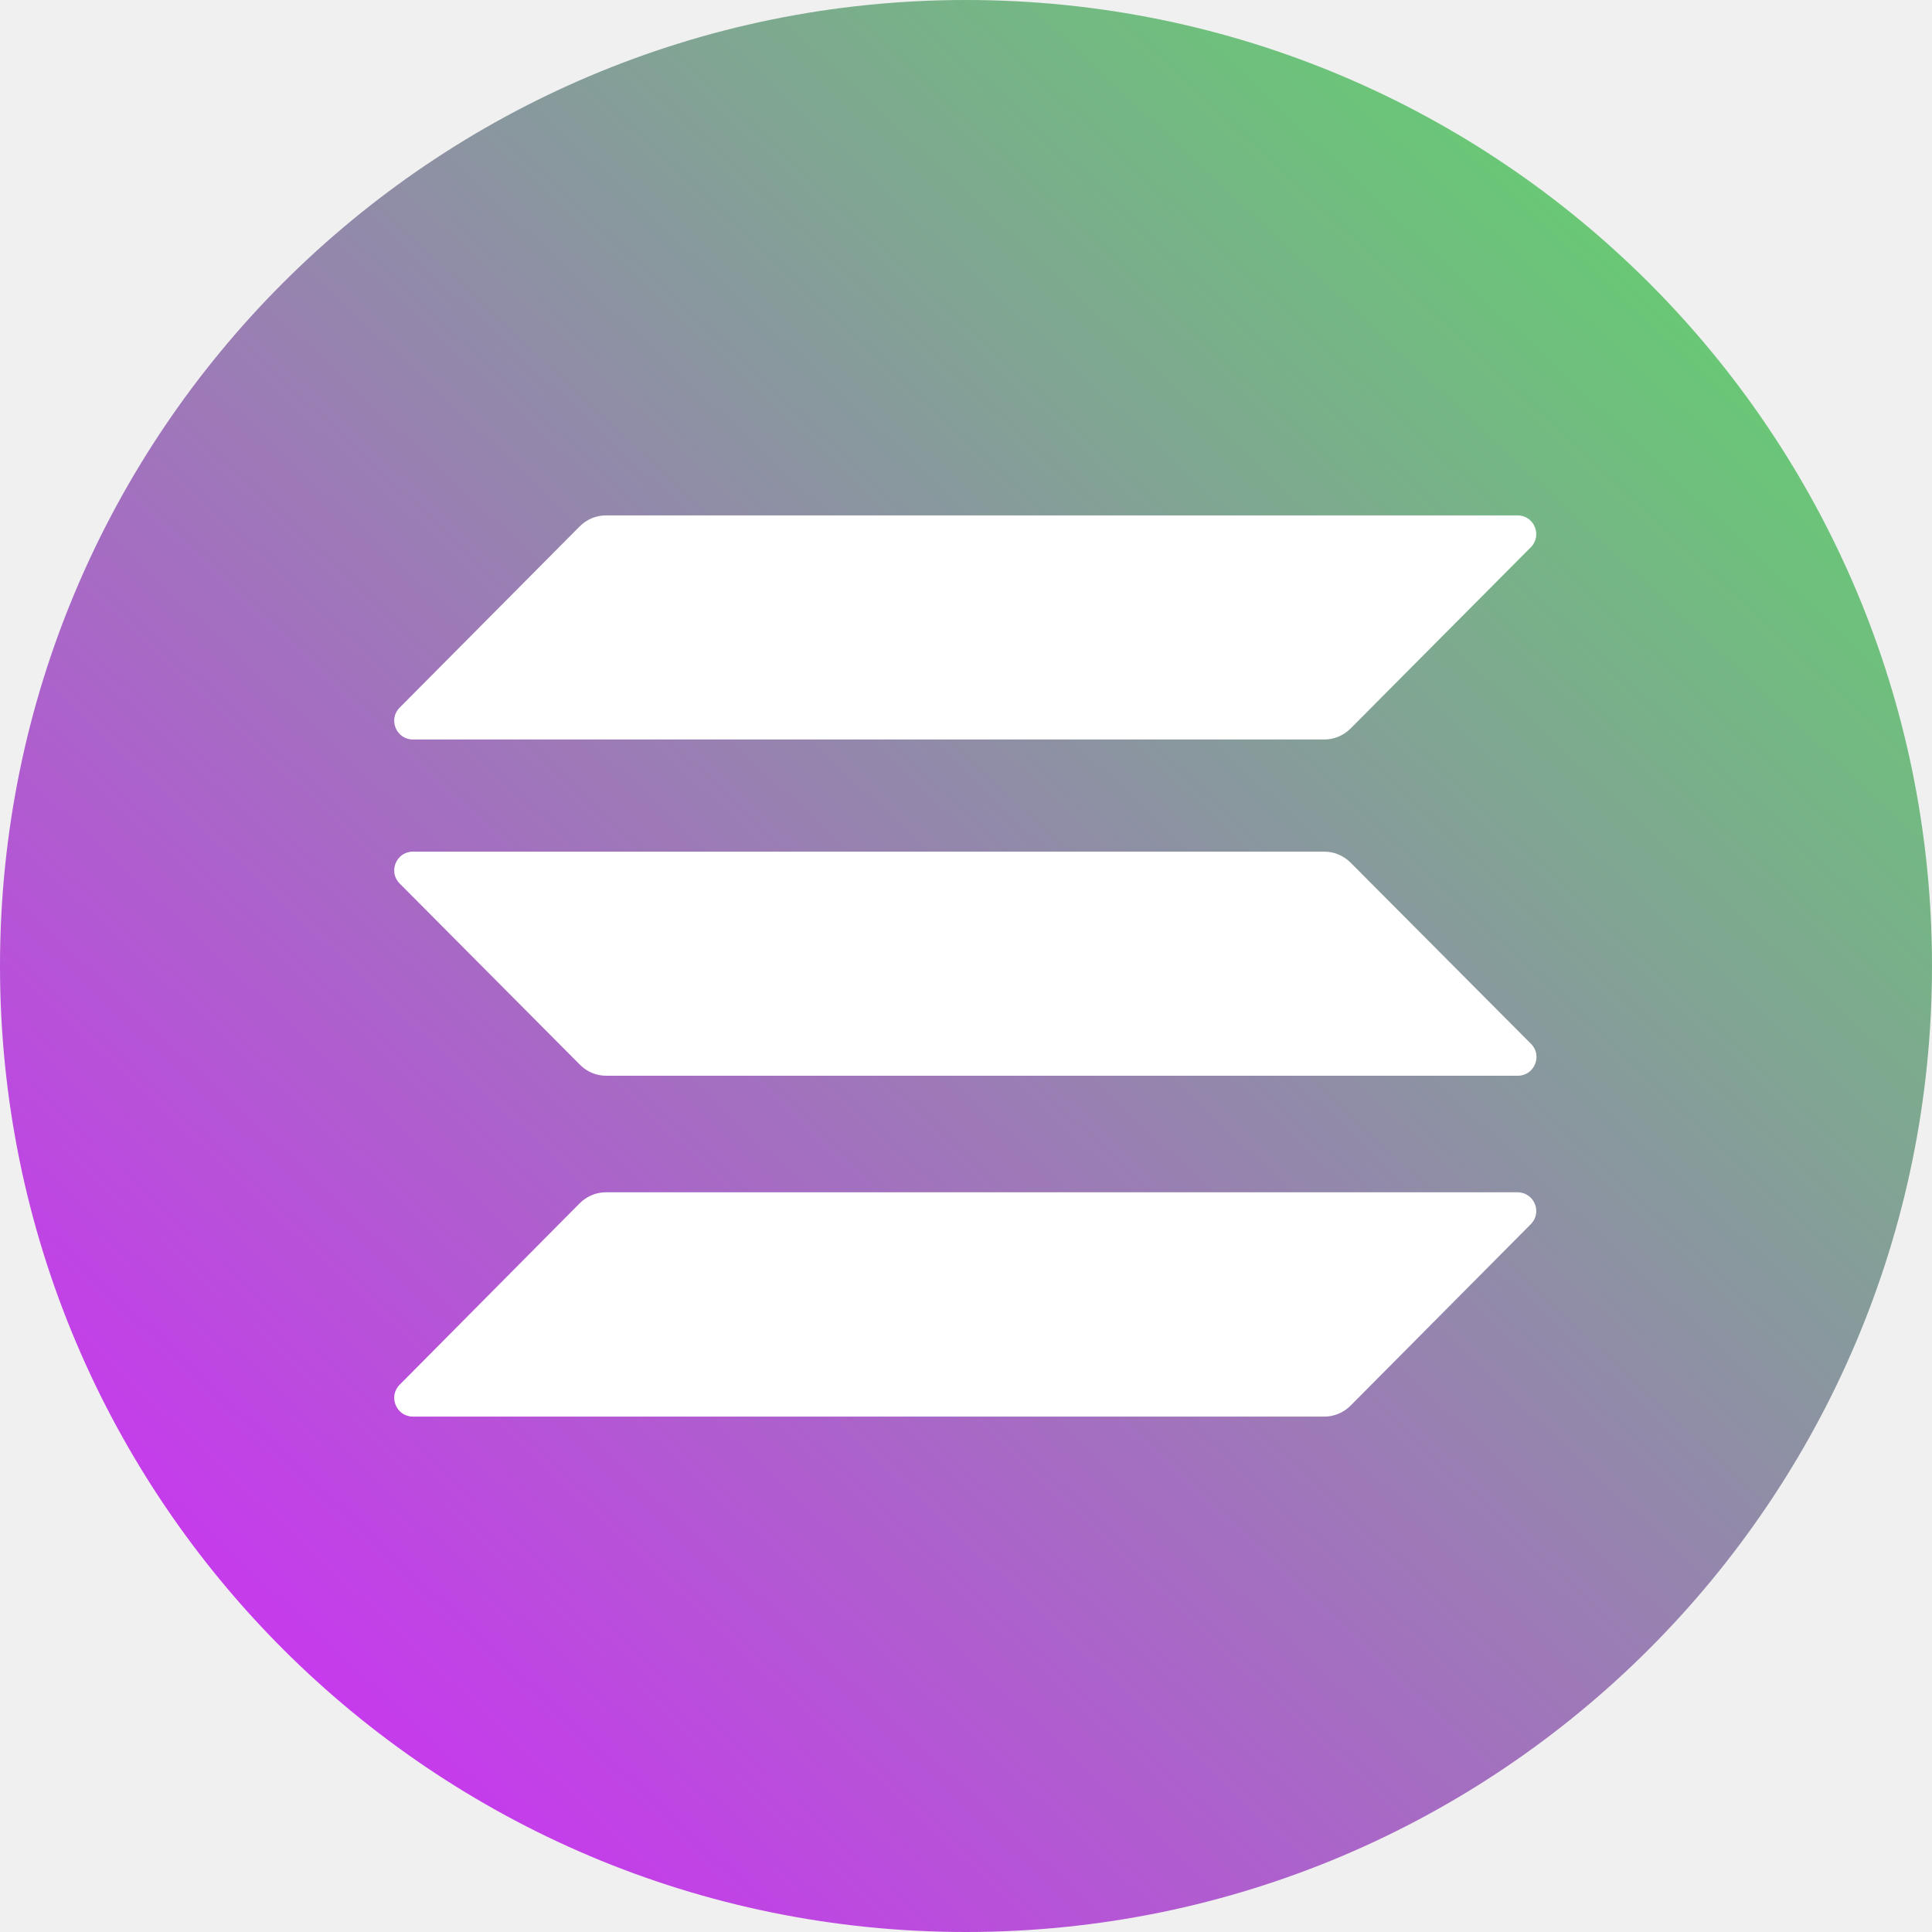
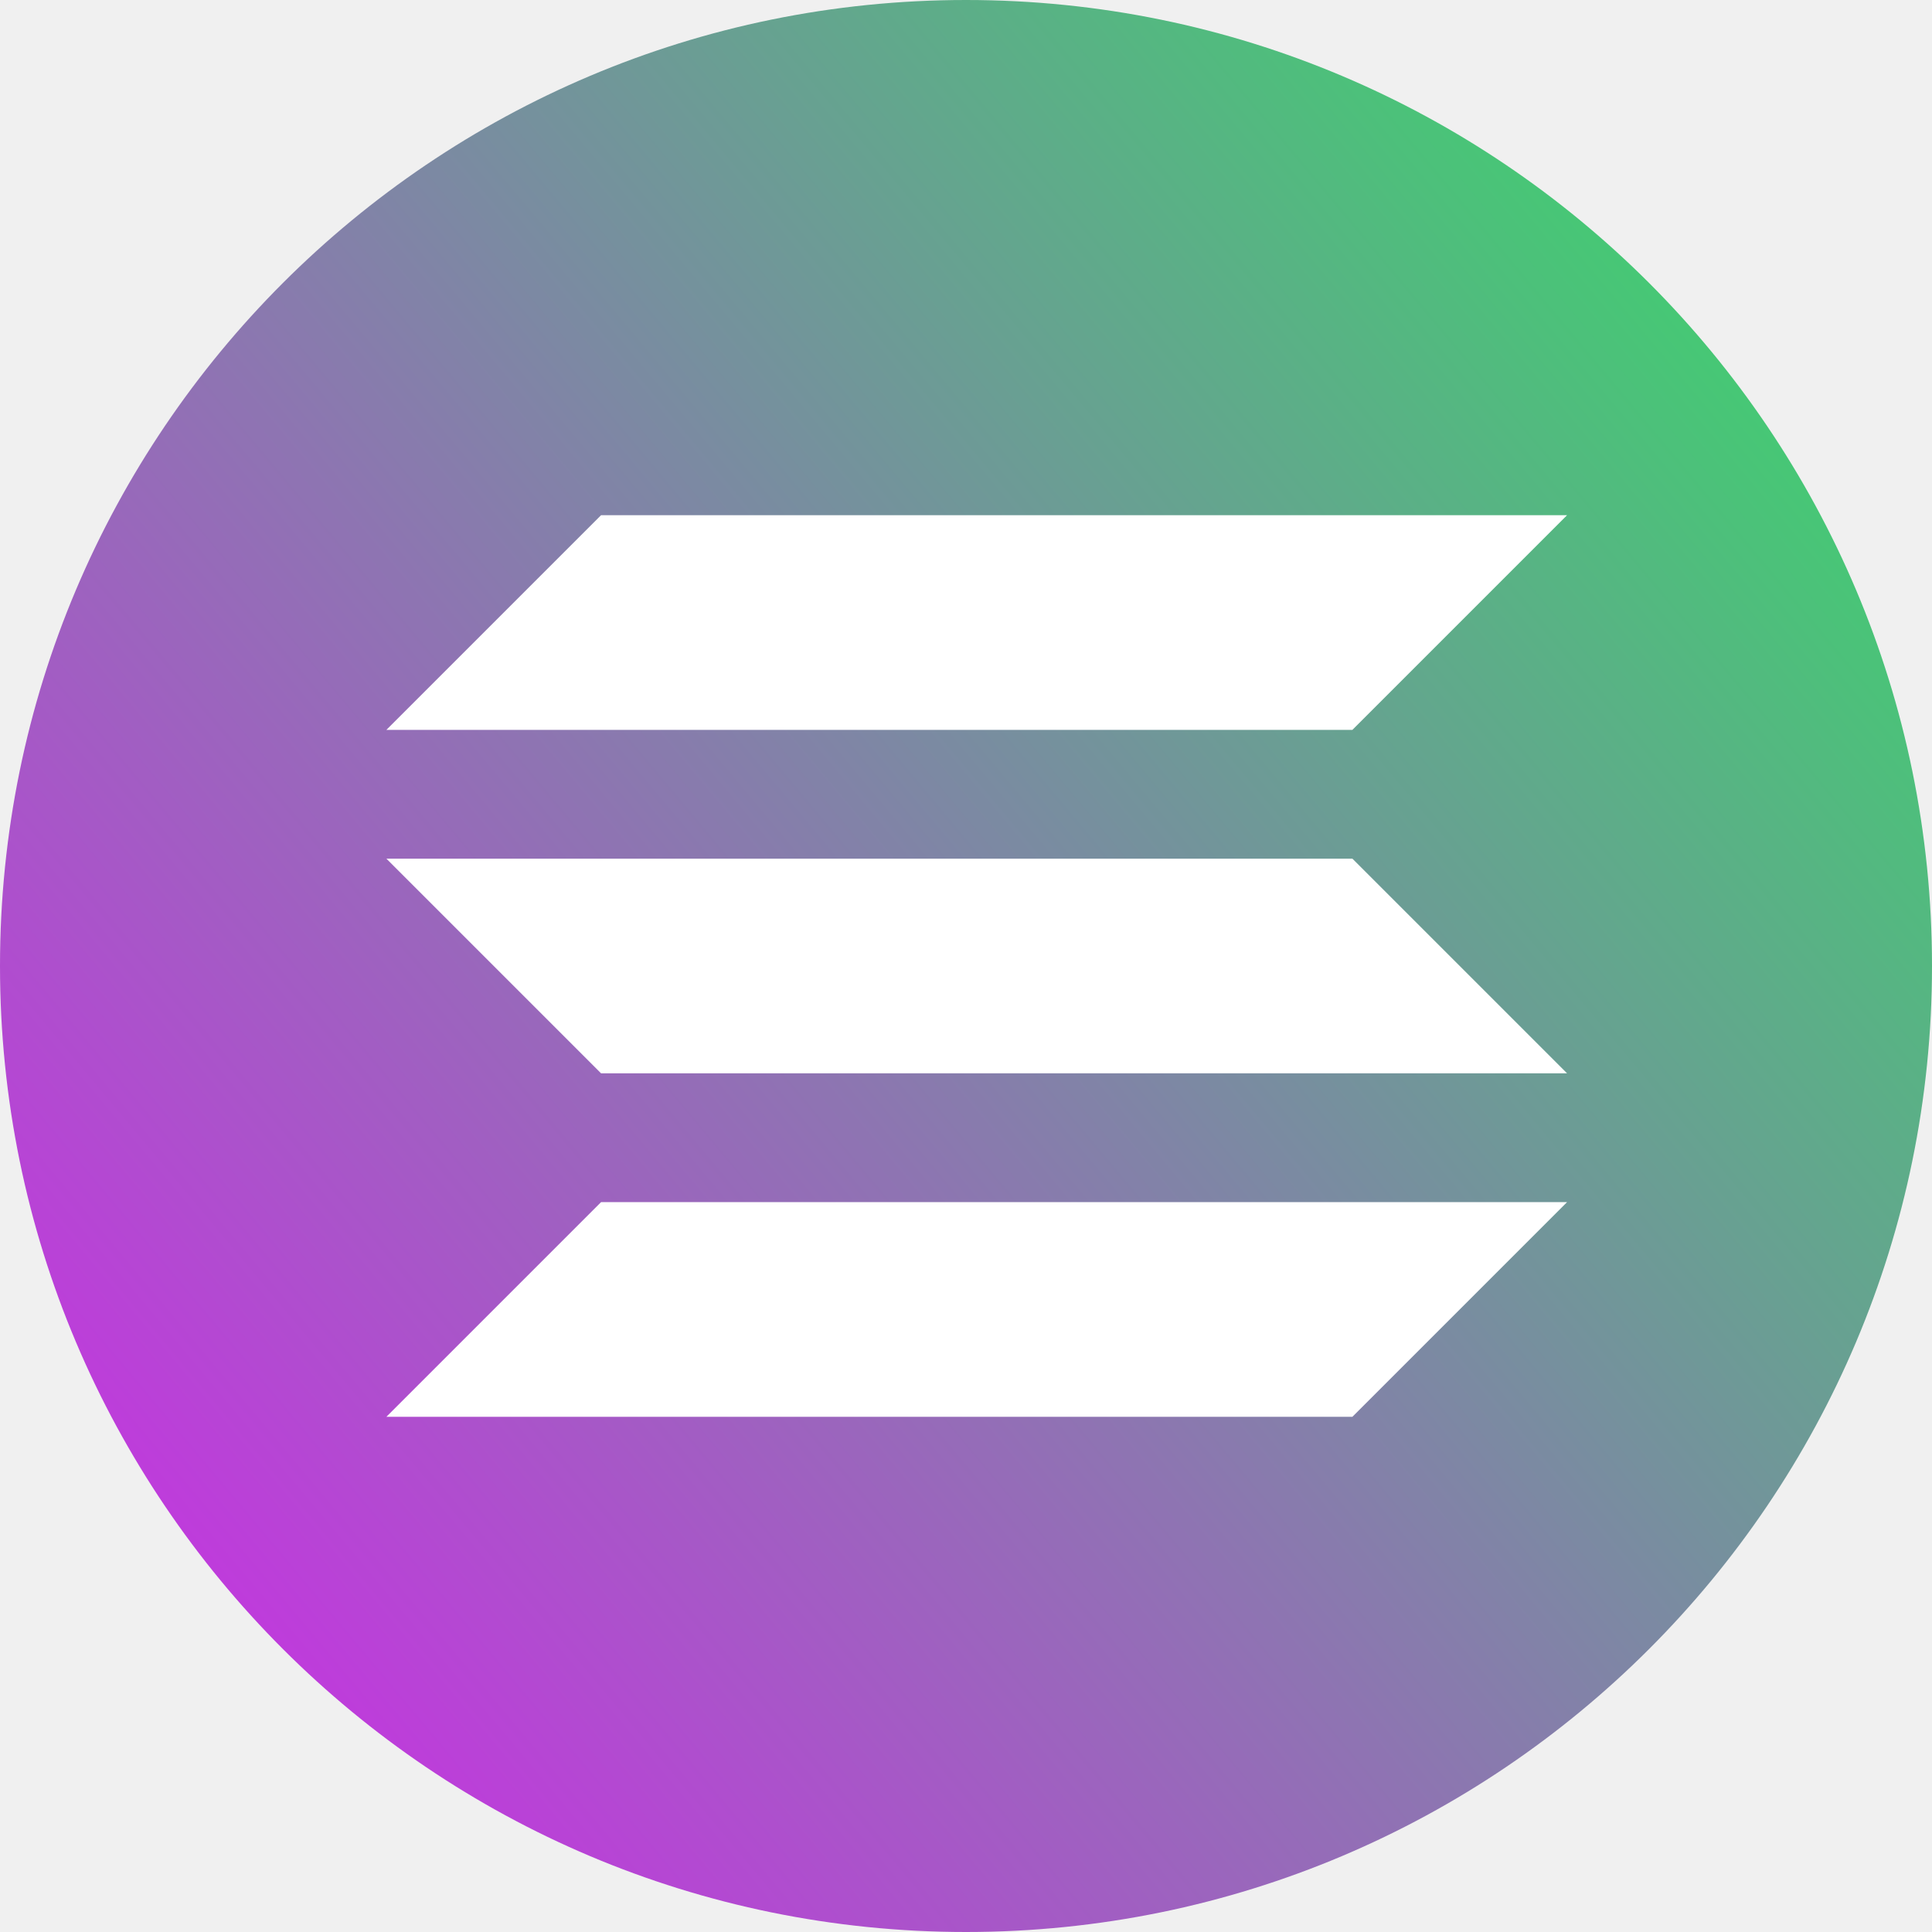
- <svg xmlns="http://www.w3.org/2000/svg" width="90" height="90" viewBox="0 0 90 90" fill="none">
-   <circle cx="45" cy="45" r="45" fill="url(#paint0_linear_378_198)" />
-   <path d="M27.003 56.055C27.33 55.726 27.768 55.542 28.227 55.542H70.696C71.471 55.542 71.858 56.486 71.307 57.03L62.916 65.478C62.589 65.806 62.151 65.991 61.692 65.991H19.234C18.459 65.991 18.071 65.046 18.622 64.502L27.003 56.055Z" fill="white" />
-   <path d="M27.003 24.523C27.33 24.194 27.768 24.009 28.227 24.009H70.696C71.471 24.009 71.858 24.954 71.307 25.498L62.916 33.935C62.589 34.264 62.151 34.448 61.692 34.448H19.234C18.459 34.448 18.071 33.504 18.622 32.96L27.003 24.523Z" fill="white" />
-   <path d="M62.916 40.186C62.589 39.858 62.151 39.673 61.692 39.673H19.234C18.459 39.673 18.071 40.617 18.622 41.161L27.014 49.598C27.34 49.927 27.778 50.112 28.237 50.112H70.706C71.481 50.112 71.868 49.167 71.318 48.623L62.916 40.186Z" fill="white" />
+ <svg xmlns="http://www.w3.org/2000/svg" width="90px" height="90px" viewBox="0 0 90 90" version="1.1">
  <defs>
-     <linearGradient id="paint0_linear_378_198" x1="11.5" y1="90" x2="84" y2="12.5" gradientUnits="userSpaceOnUse">
-       <stop stop-color="#D12AFA" />
-       <stop offset="1" stop-color="#64D06F" />
+     <linearGradient x1="89.43%" y1="18.007%" x2="0%" y2="92.866%" id="linearGradient-1">
+       <stop stop-color="#45C974" offset="0%" />
+       <stop stop-color="#D225EC" offset="100%" />
    </linearGradient>
  </defs>
+   <g id="icon-circle-solana-svg" stroke="none" stroke-width="1" fill="none" fill-rule="evenodd">
+     <g id="Group-3" fill="url(#linearGradient-1)">
+       <circle id="Oval-Copy-3" cx="45" cy="45" r="45" />
+     </g>
+     <polygon id="Path-18" fill="#FFFFFF" points="18 34 28 24 73 24 63 34" />
+     <polygon id="Path-18-Copy" fill="#FFFFFF" transform="translate(45.5, 45) scale(1, -1) translate(-45.5, -45) " points="18 50 28 40 73 40 63 50" />
+     <polygon id="Path-18-Copy-2" fill="#FFFFFF" points="18 66 28 56 73 56 63 66" />
+   </g>
</svg>
